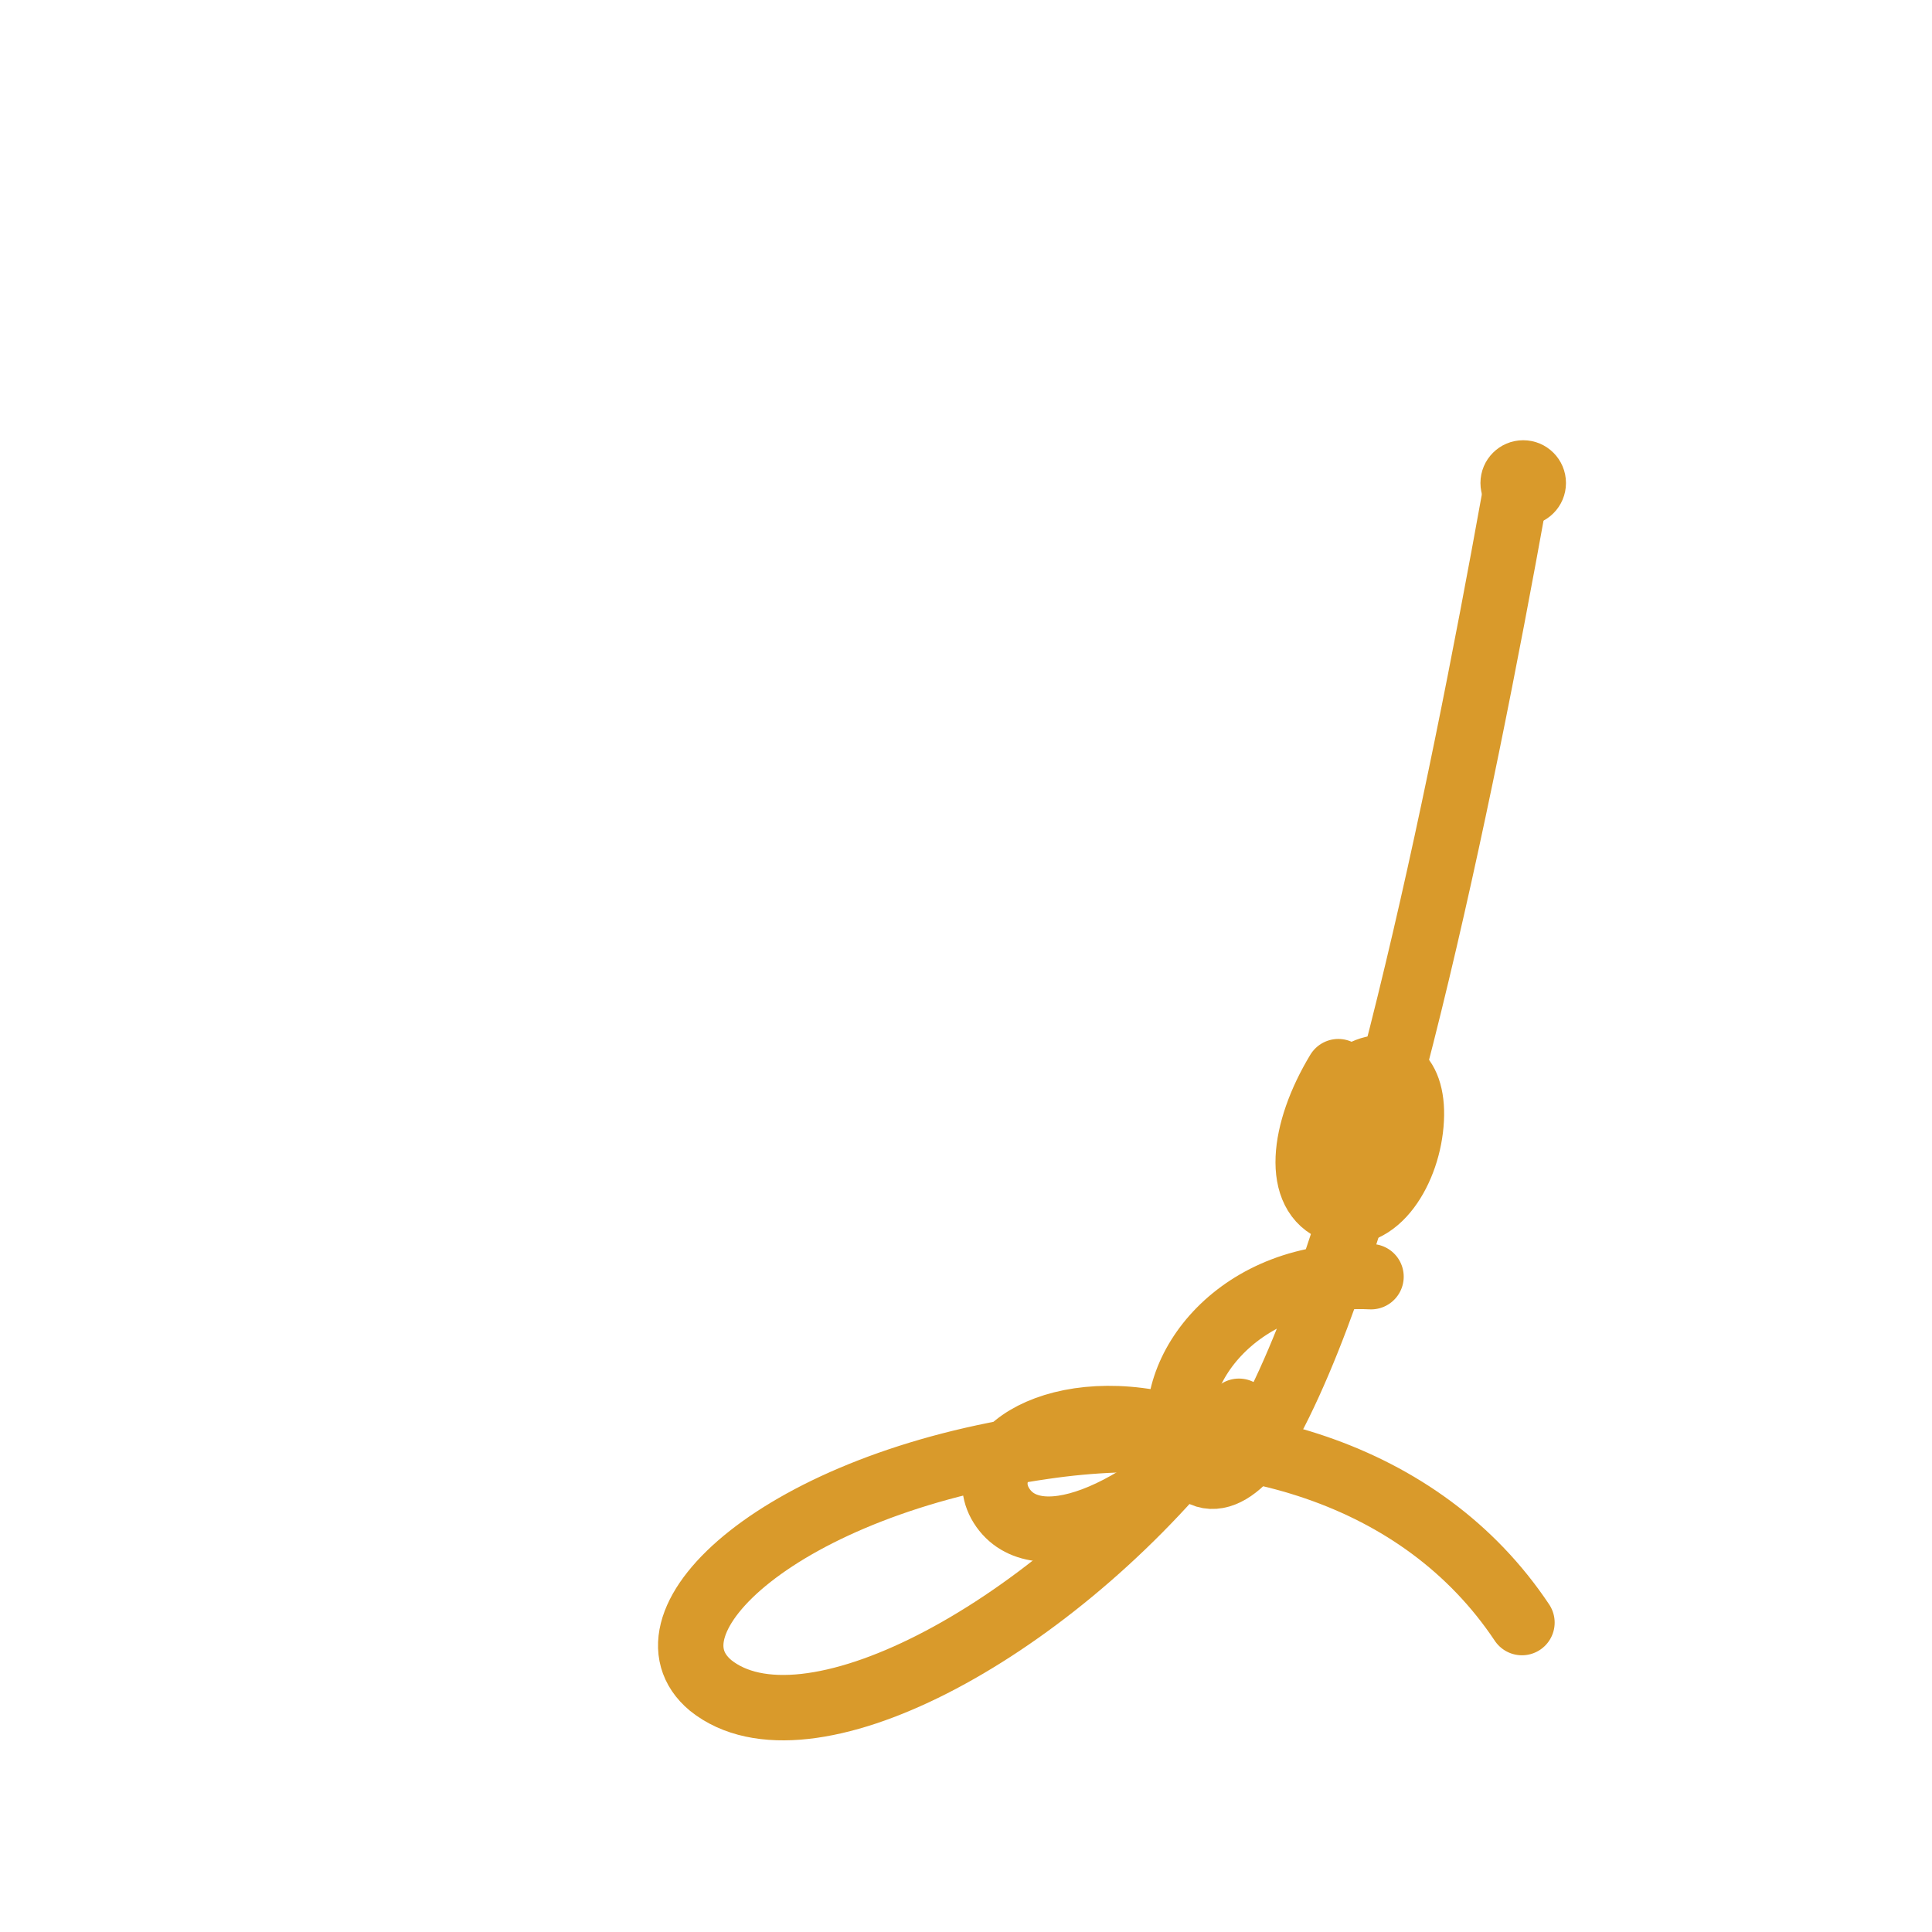
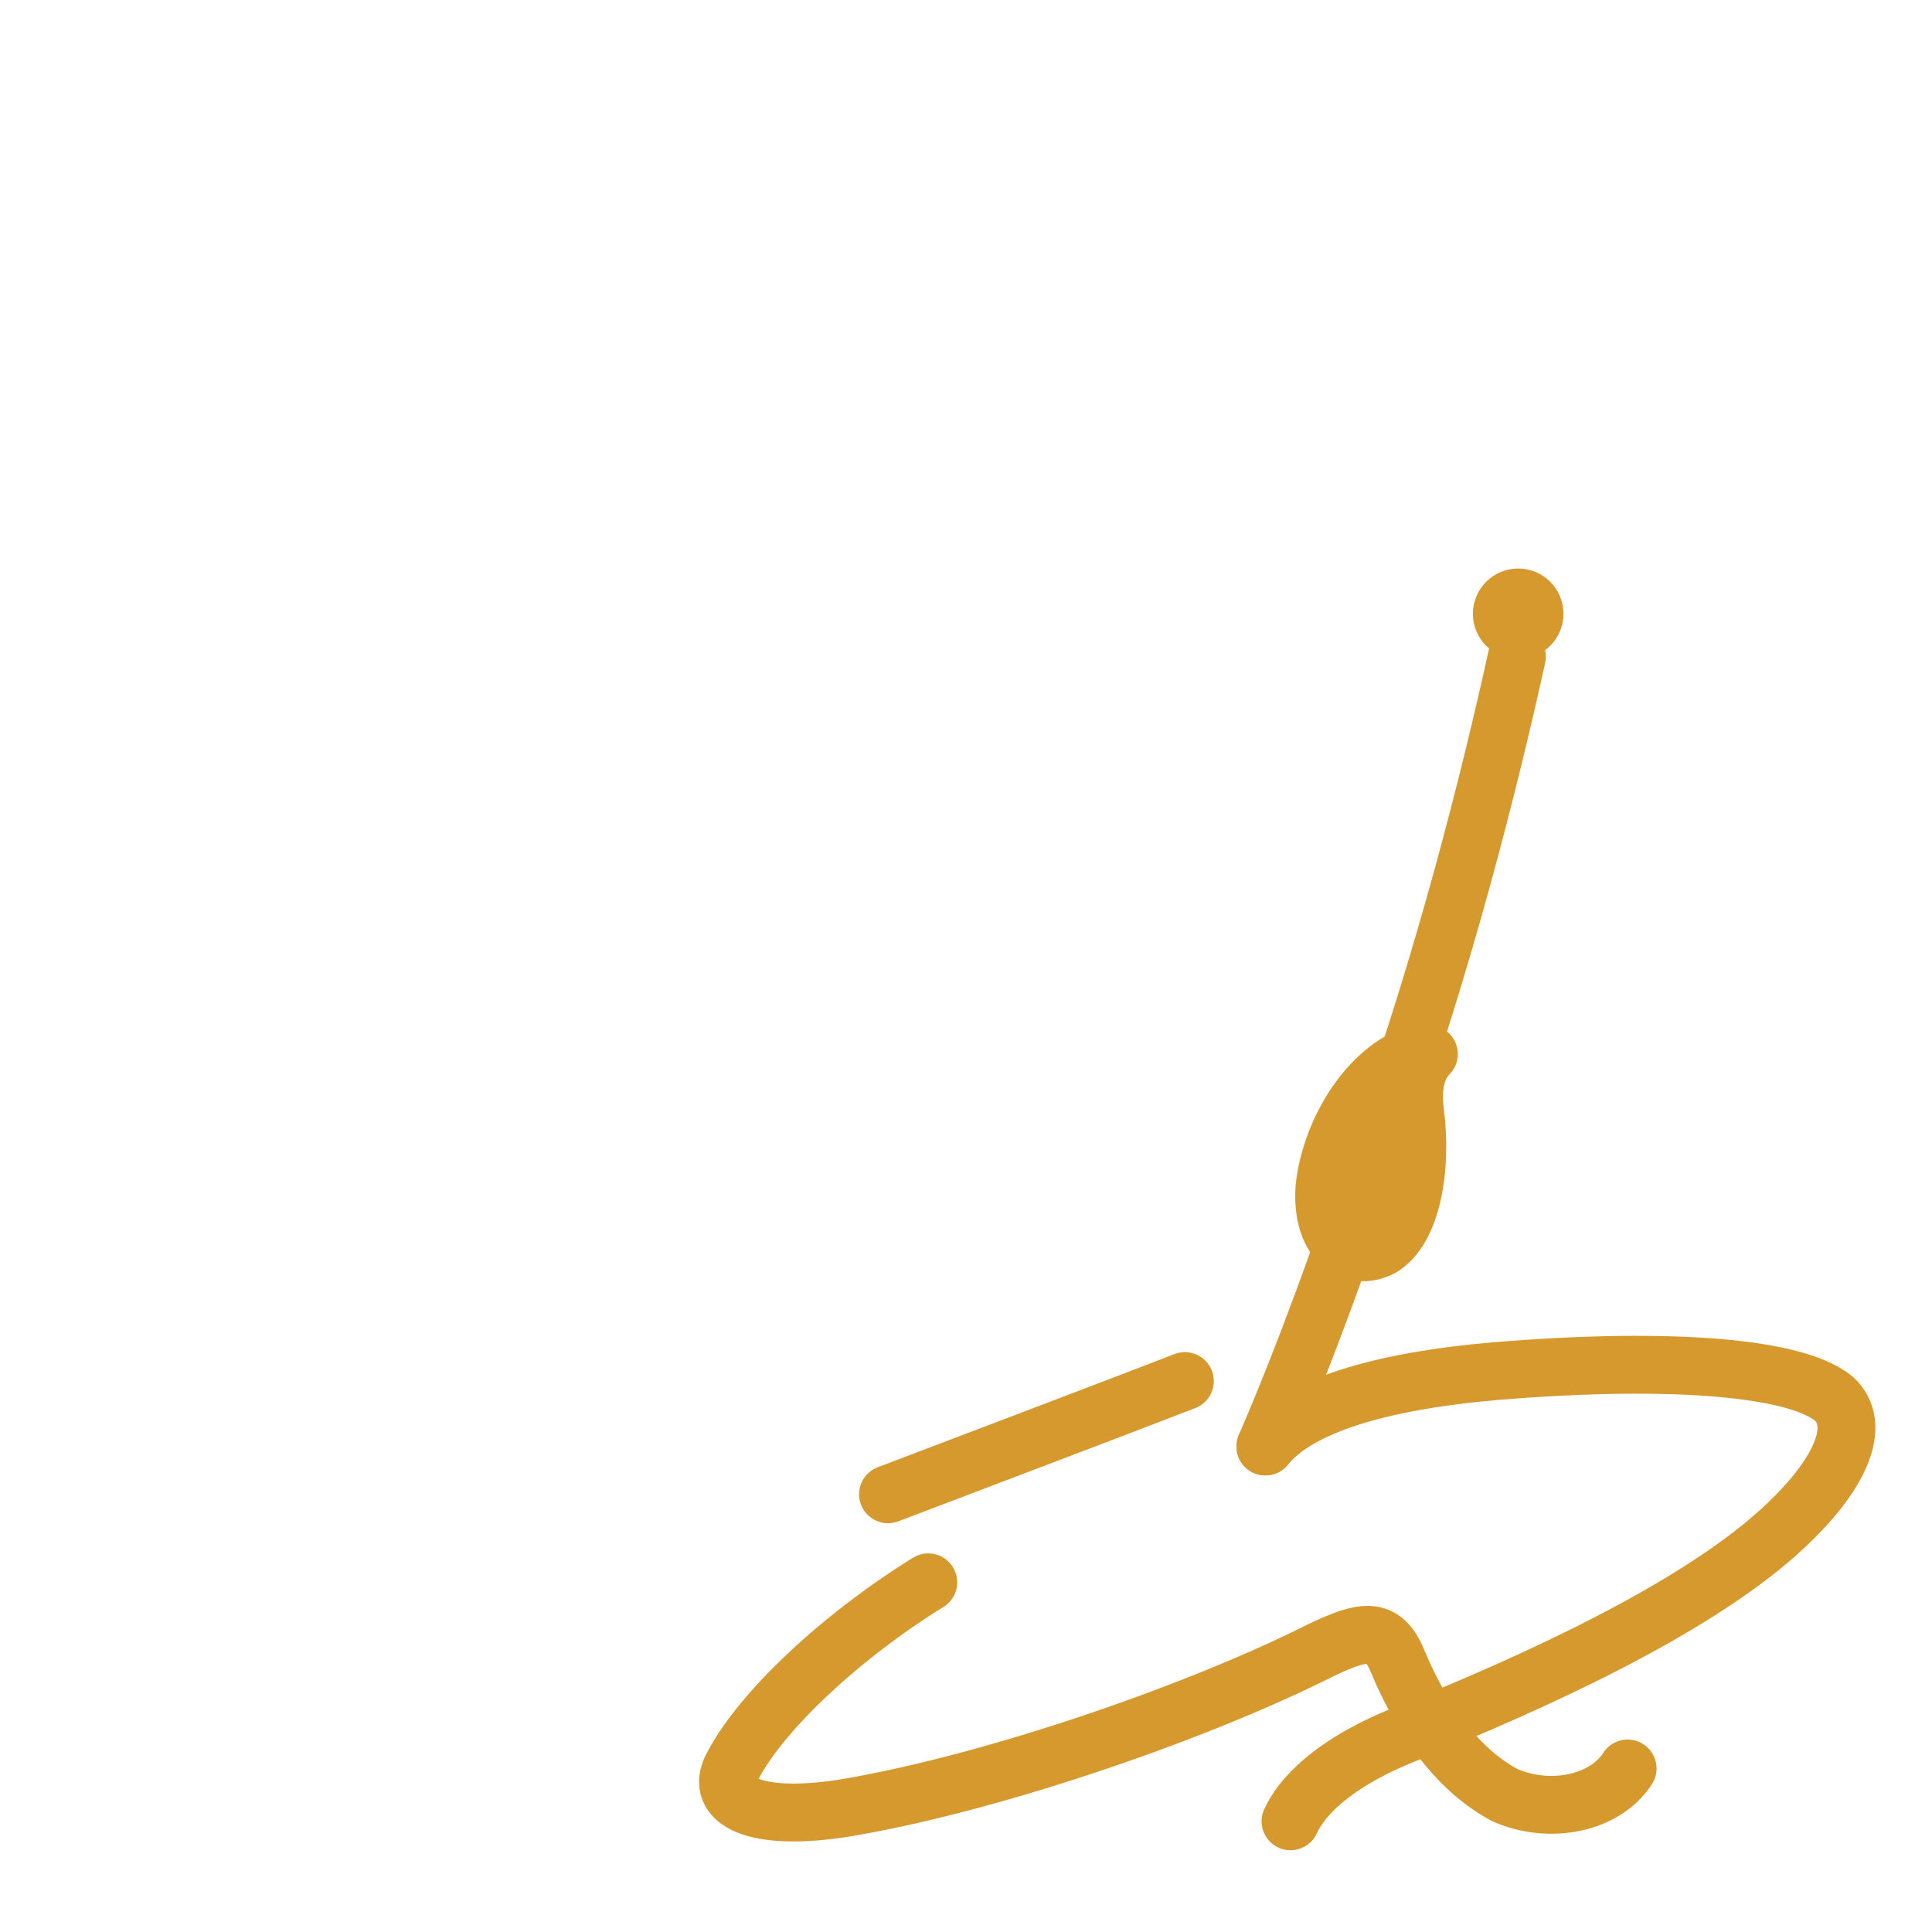
<svg xmlns="http://www.w3.org/2000/svg" viewBox="0 0 1536 1536" fill="none">
-   <g stroke="#d99a2b" stroke-width="52" stroke-linecap="round" fill="none">
-     <path d="M1204 396 C1160 640 1090 980 1010 1130 C985 1178 952 1190 940 1148 C925 1090 985 1010 1090 1015" />
-     <path d="M1064 852 C1035 900 1030 950 1062 962 C1094 972 1120 930 1122 890 C1124 852 1102 838 1075 858" />
-     <path d="M985 1122 C905 1210 820 1240 795 1195 C772 1152 850 1105 950 1140" />
-     <path d="M955 1145 C830 1300 640 1400 565 1340 C505 1290 620 1180 830 1150 C980 1128 1130 1170 1210 1290" />
+   <g fill="none" stroke="#d6992e" stroke-width="46" stroke-linecap="round" stroke-linejoin="round">
+     <path d="M1206 522 C1184 622 1148 764 1098 904 C1068 992 1038 1076 1006 1150" />
+     <path d="M1006 1150 C1032 1118 1096 1098 1190 1090 C1310 1080 1424 1084 1458 1112 C1480 1132 1466 1172 1412 1220 C1344 1280 1224 1336 1114 1380 C1070 1398 1038 1422 1026 1448" />
+     <path d="M1132 836 C1090 846 1058 898 1053 944 C1050 986 1074 1004 1098 992 C1122 978 1131 930 1125 884 C1122 860 1128 846 1136 838" />
+     <path d="M942 1098 C880 1122 790 1156 706 1188" />
+     <path d="M738 1258 C670 1300 605 1360 582 1405 C568 1432 600 1448 668 1438 C780 1420 940 1366 1042 1316 C1082 1296 1098 1292 1110 1318 C1124 1352 1150 1402 1196 1427 C1232 1443 1276 1434 1294 1406" />
  </g>
-   <circle cx="1211" cy="384" r="34" fill="#d99a2b" />
+   <circle cx="1207" cy="488" r="36" fill="#d6992e" />
</svg>
